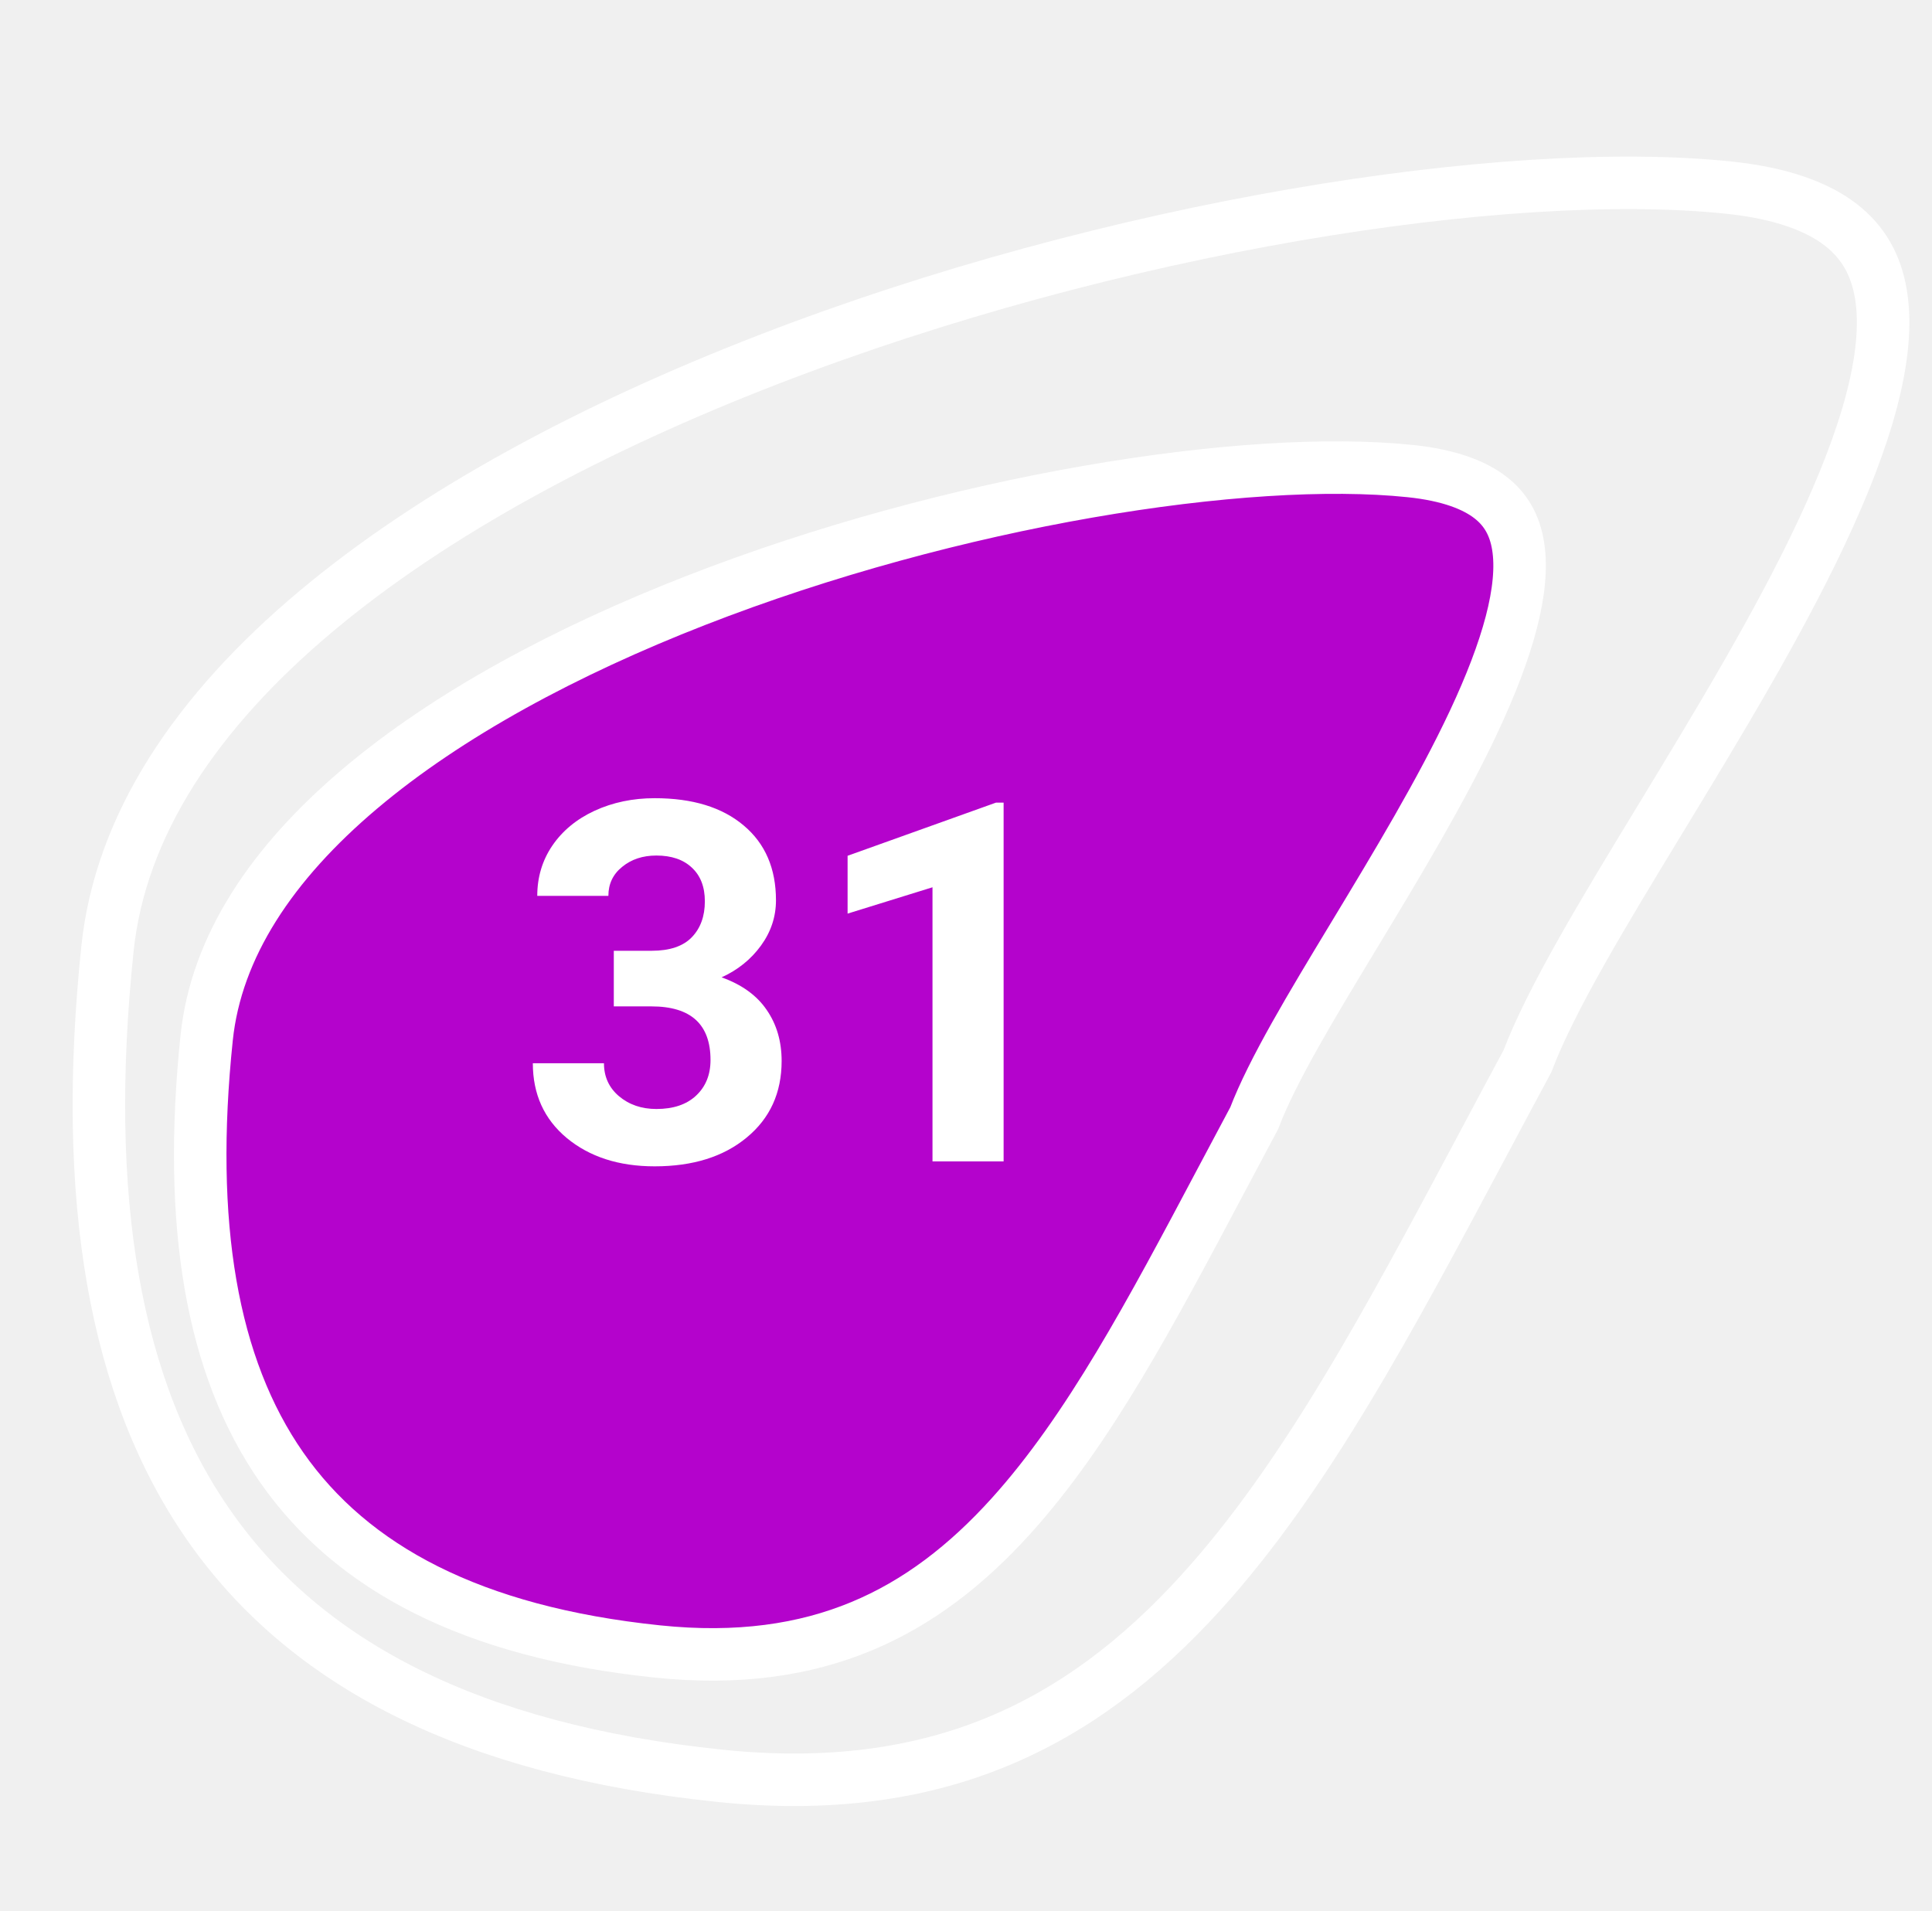
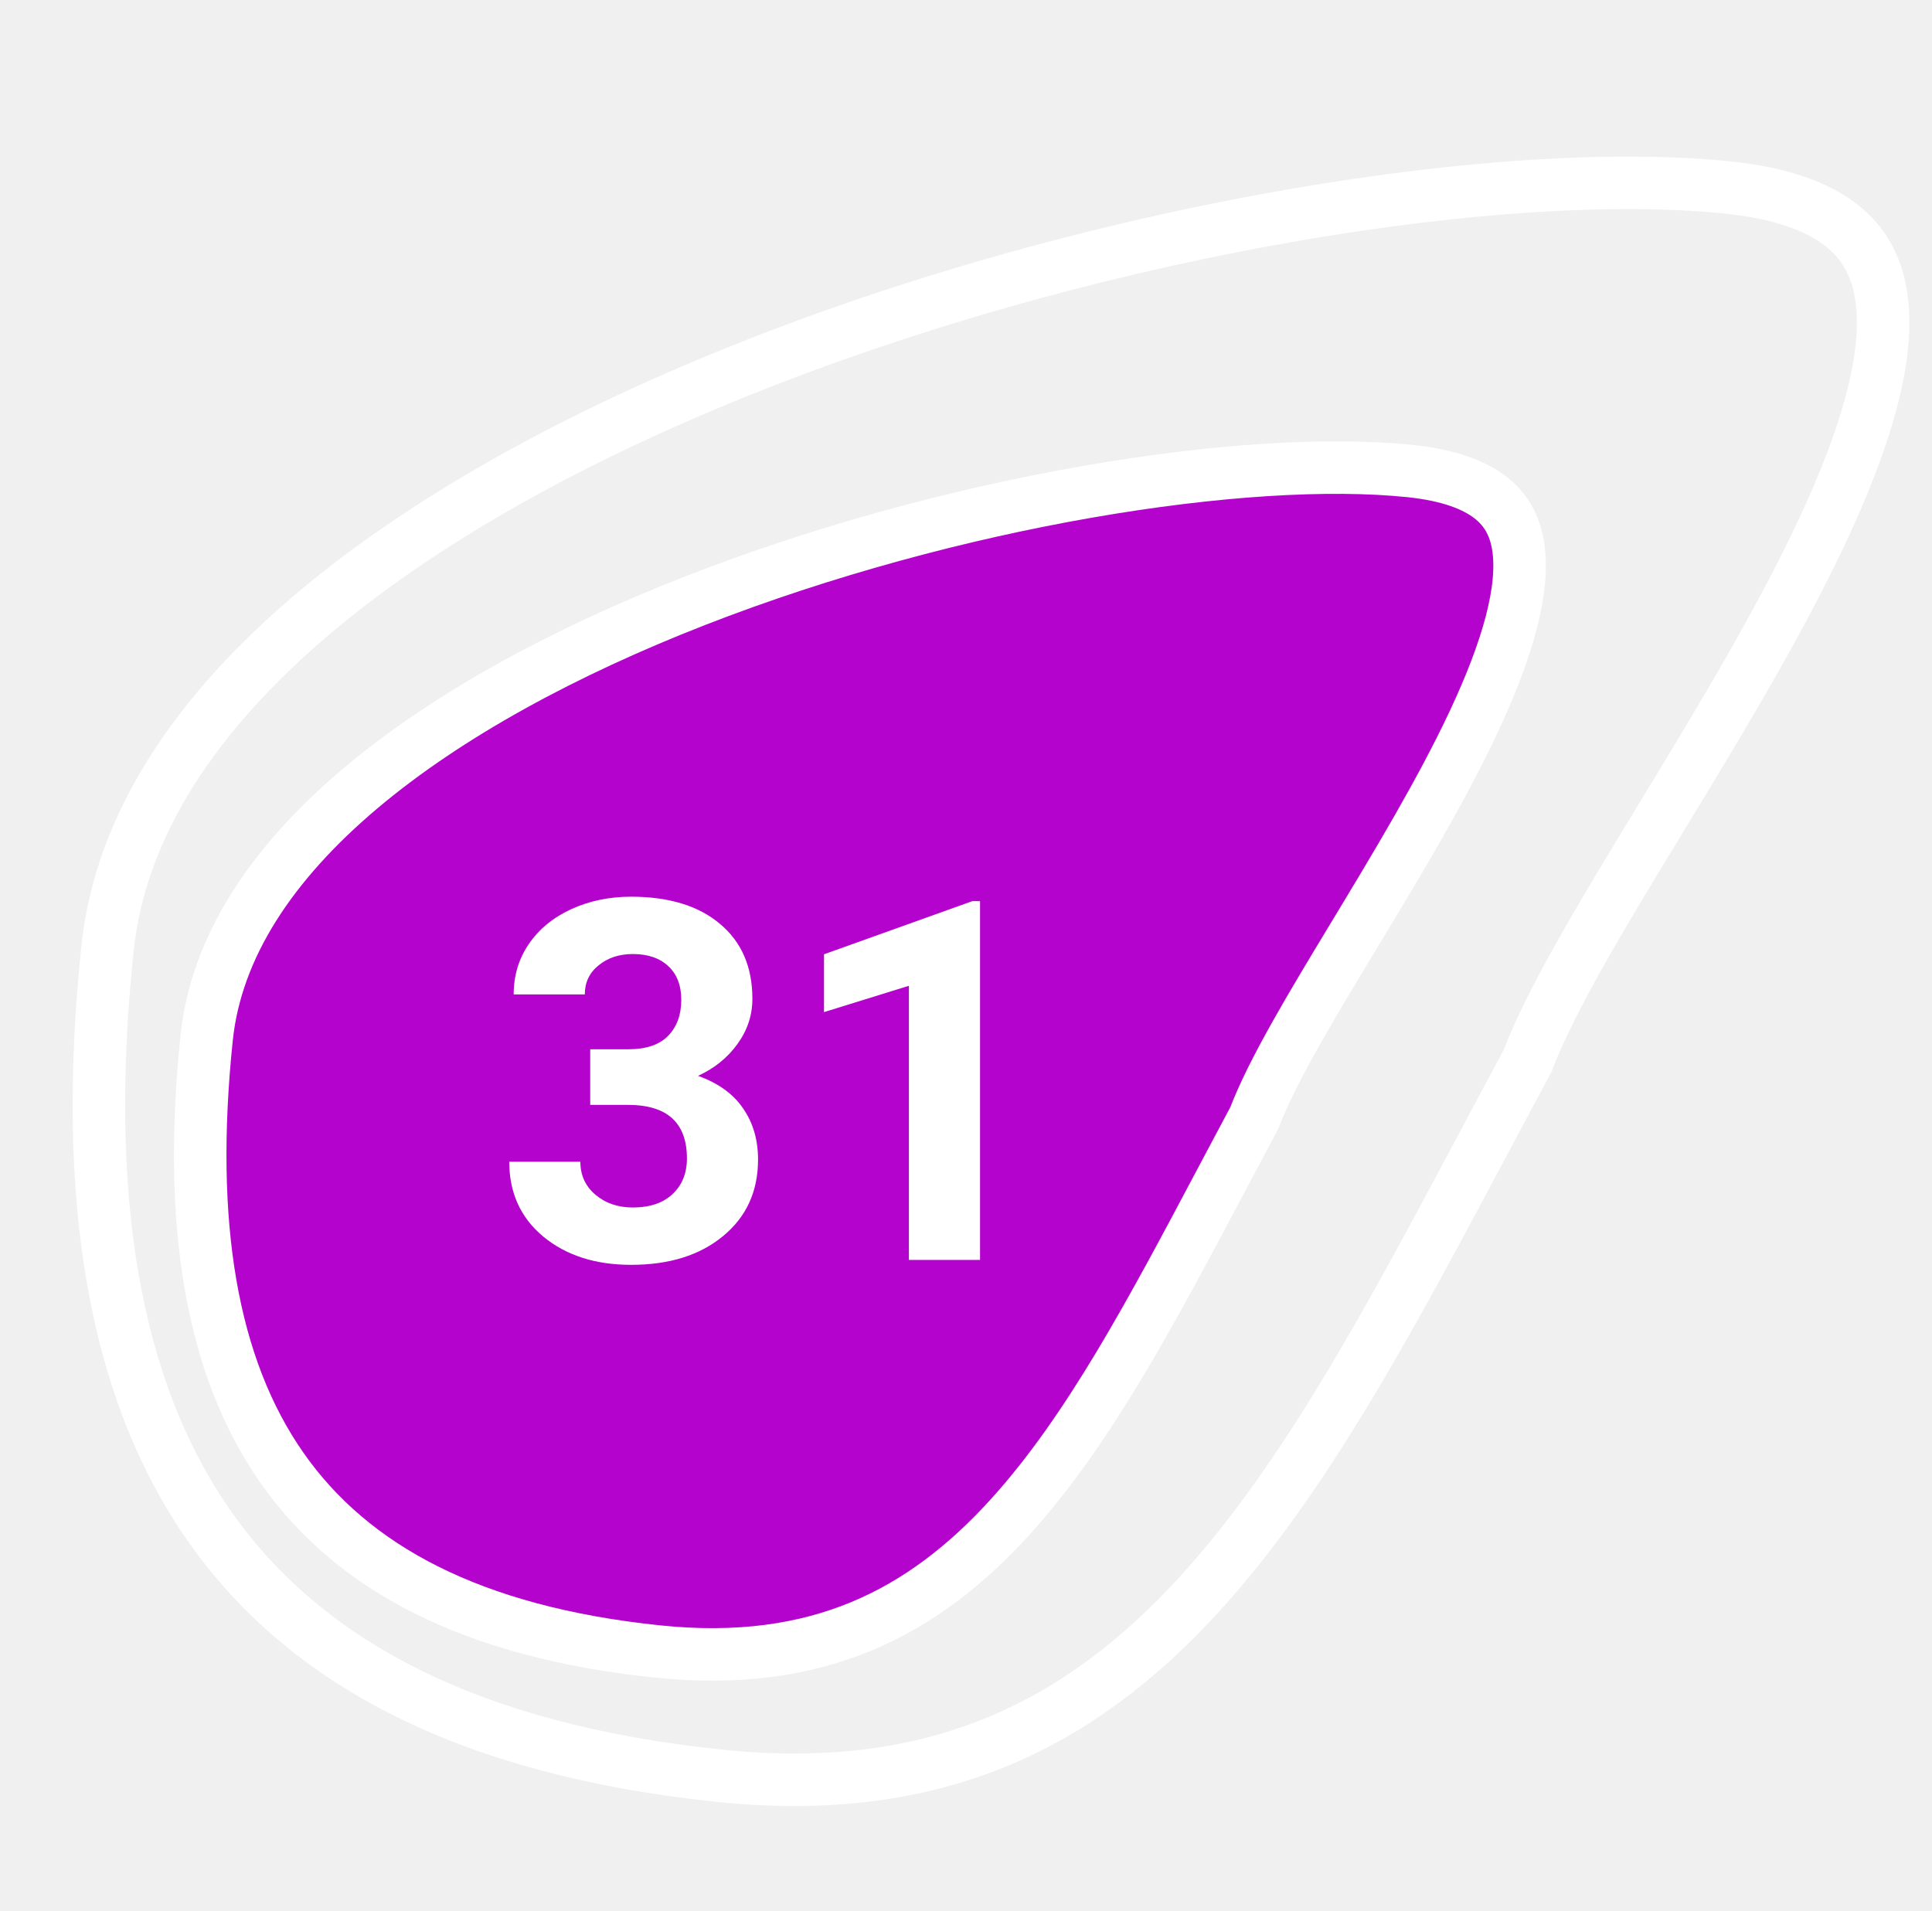
<svg xmlns="http://www.w3.org/2000/svg" width="184" height="182" viewBox="0 0 184 182" fill="none">
  <path d="M145.467 101.08C144.037 103.735 142.64 106.357 141.265 108.938C132.322 125.721 124.315 140.749 114.332 151.724C108.611 158.014 102.316 162.875 94.931 165.912C87.555 168.946 78.95 170.218 68.521 169.132C44.72 166.655 29.137 158.43 20 145.434C10.809 132.362 7.779 113.962 10.234 90.378C11.466 78.539 18.736 67.763 30.076 58.246C41.402 48.739 56.562 40.687 73.026 34.304C106.013 21.515 143.561 15.675 164.619 17.867C169.732 18.4 173.138 19.719 175.343 21.435C177.489 23.105 178.685 25.296 179.136 28.03C180.083 33.762 177.729 41.7 173.434 50.819C169.253 59.696 163.506 69.153 158.17 77.935L157.959 78.281C152.687 86.958 147.735 95.119 145.467 101.08Z" stroke="white" stroke-width="5" />
  <path d="M119.447 106.504C118.382 108.493 117.342 110.454 116.319 112.383C109.629 125.002 103.684 136.214 96.28 144.401C92.051 149.078 87.422 152.667 82.013 154.907C76.614 157.144 70.298 158.094 62.603 157.293C44.95 155.455 33.519 149.343 26.84 139.783C20.106 130.144 17.844 116.499 19.682 98.85C20.585 90.173 25.893 82.209 34.296 75.112C42.687 68.026 53.943 62.003 66.201 57.216C90.778 47.618 118.712 43.244 134.302 44.867C138.047 45.257 140.46 46.22 141.979 47.409C143.441 48.553 144.263 50.051 144.577 51.971C145.248 56.075 143.567 61.886 140.358 68.734C137.246 75.373 132.964 82.456 128.969 89.066L128.821 89.311C124.905 95.789 121.176 101.963 119.447 106.504Z" fill="#B403CC" stroke="white" stroke-width="5" />
-   <path d="M58.457 90.556H62.066C63.785 90.556 65.059 90.126 65.887 89.267C66.715 88.407 67.129 87.267 67.129 85.845C67.129 84.47 66.715 83.399 65.887 82.634C65.074 81.868 63.949 81.485 62.512 81.485C61.215 81.485 60.129 81.845 59.254 82.564C58.379 83.267 57.941 84.189 57.941 85.329H51.168C51.168 83.548 51.645 81.954 52.598 80.548C53.566 79.126 54.91 78.017 56.629 77.22C58.363 76.423 60.27 76.024 62.348 76.024C65.957 76.024 68.785 76.892 70.832 78.626C72.879 80.345 73.902 82.72 73.902 85.751C73.902 87.314 73.426 88.751 72.473 90.064C71.519 91.376 70.269 92.384 68.723 93.087C70.644 93.774 72.074 94.806 73.012 96.181C73.965 97.556 74.441 99.181 74.441 101.056C74.441 104.087 73.332 106.517 71.113 108.345C68.91 110.173 65.988 111.087 62.348 111.087C58.941 111.087 56.152 110.188 53.98 108.392C51.824 106.595 50.746 104.22 50.746 101.267H57.52C57.52 102.548 57.996 103.595 58.949 104.407C59.918 105.22 61.105 105.626 62.512 105.626C64.121 105.626 65.379 105.204 66.285 104.36C67.207 103.501 67.668 102.368 67.668 100.962C67.668 97.556 65.793 95.853 62.043 95.853H58.457V90.556ZM95.582 110.618H88.809V84.509L80.723 87.017V81.509L94.856 76.446H95.582V110.618Z" fill="white" />
+   <path d="M56.211 99.938H59.82C61.539 99.938 62.812 99.508 63.641 98.648C64.469 97.789 64.883 96.648 64.883 95.227C64.883 93.852 64.469 92.781 63.641 92.016C62.828 91.25 61.703 90.867 60.266 90.867C58.969 90.867 57.883 91.227 57.008 91.945C56.133 92.648 55.695 93.57 55.695 94.711H48.922C48.922 92.93 49.398 91.336 50.352 89.93C51.32 88.508 52.664 87.398 54.383 86.602C56.117 85.805 58.023 85.406 60.102 85.406C63.711 85.406 66.539 86.273 68.586 88.008C70.633 89.727 71.656 92.102 71.656 95.133C71.656 96.695 71.18 98.133 70.227 99.445C69.273 100.758 68.023 101.766 66.477 102.469C68.398 103.156 69.828 104.188 70.766 105.562C71.719 106.938 72.195 108.562 72.195 110.438C72.195 113.469 71.086 115.898 68.867 117.727C66.664 119.555 63.742 120.469 60.102 120.469C56.695 120.469 53.906 119.57 51.734 117.773C49.578 115.977 48.5 113.602 48.5 110.648H55.273C55.273 111.93 55.75 112.977 56.703 113.789C57.672 114.602 58.859 115.008 60.266 115.008C61.875 115.008 63.133 114.586 64.039 113.742C64.961 112.883 65.422 111.75 65.422 110.344C65.422 106.938 63.547 105.234 59.797 105.234H56.211V99.938ZM93.336 120H86.562V93.891L78.477 96.398V90.891L92.609 85.828H93.336V120Z" fill="white" />
</svg>
